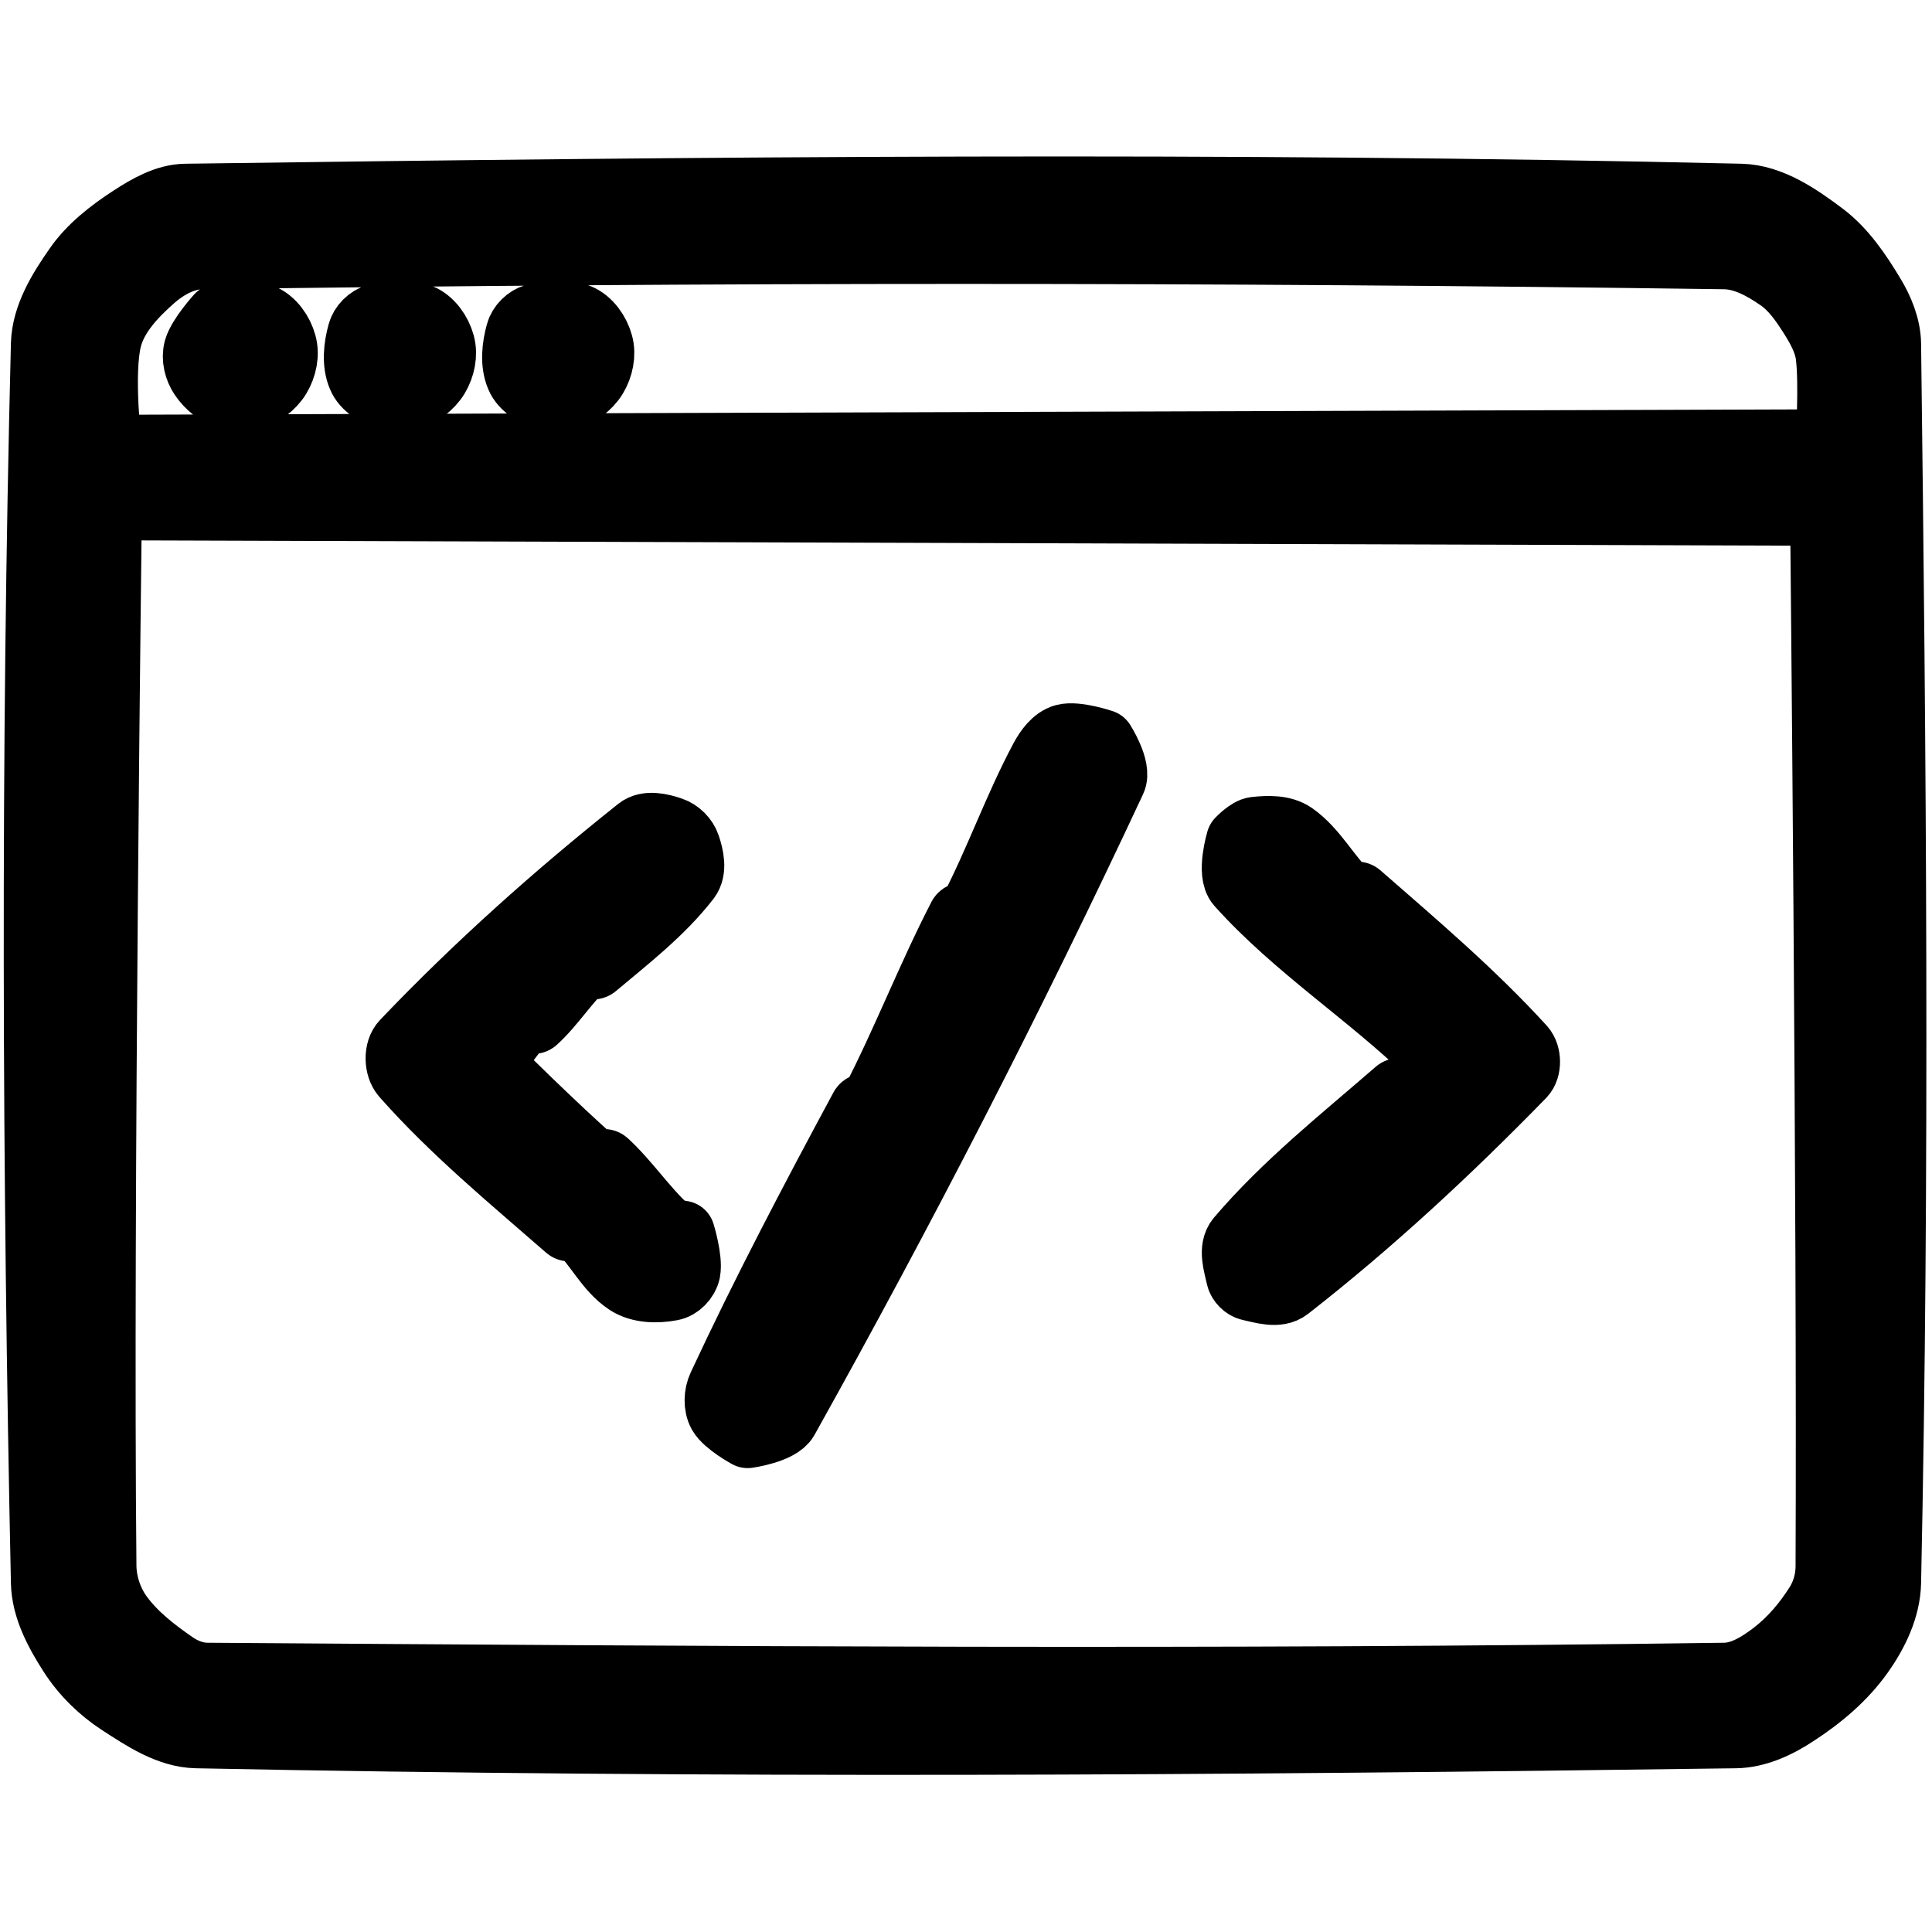
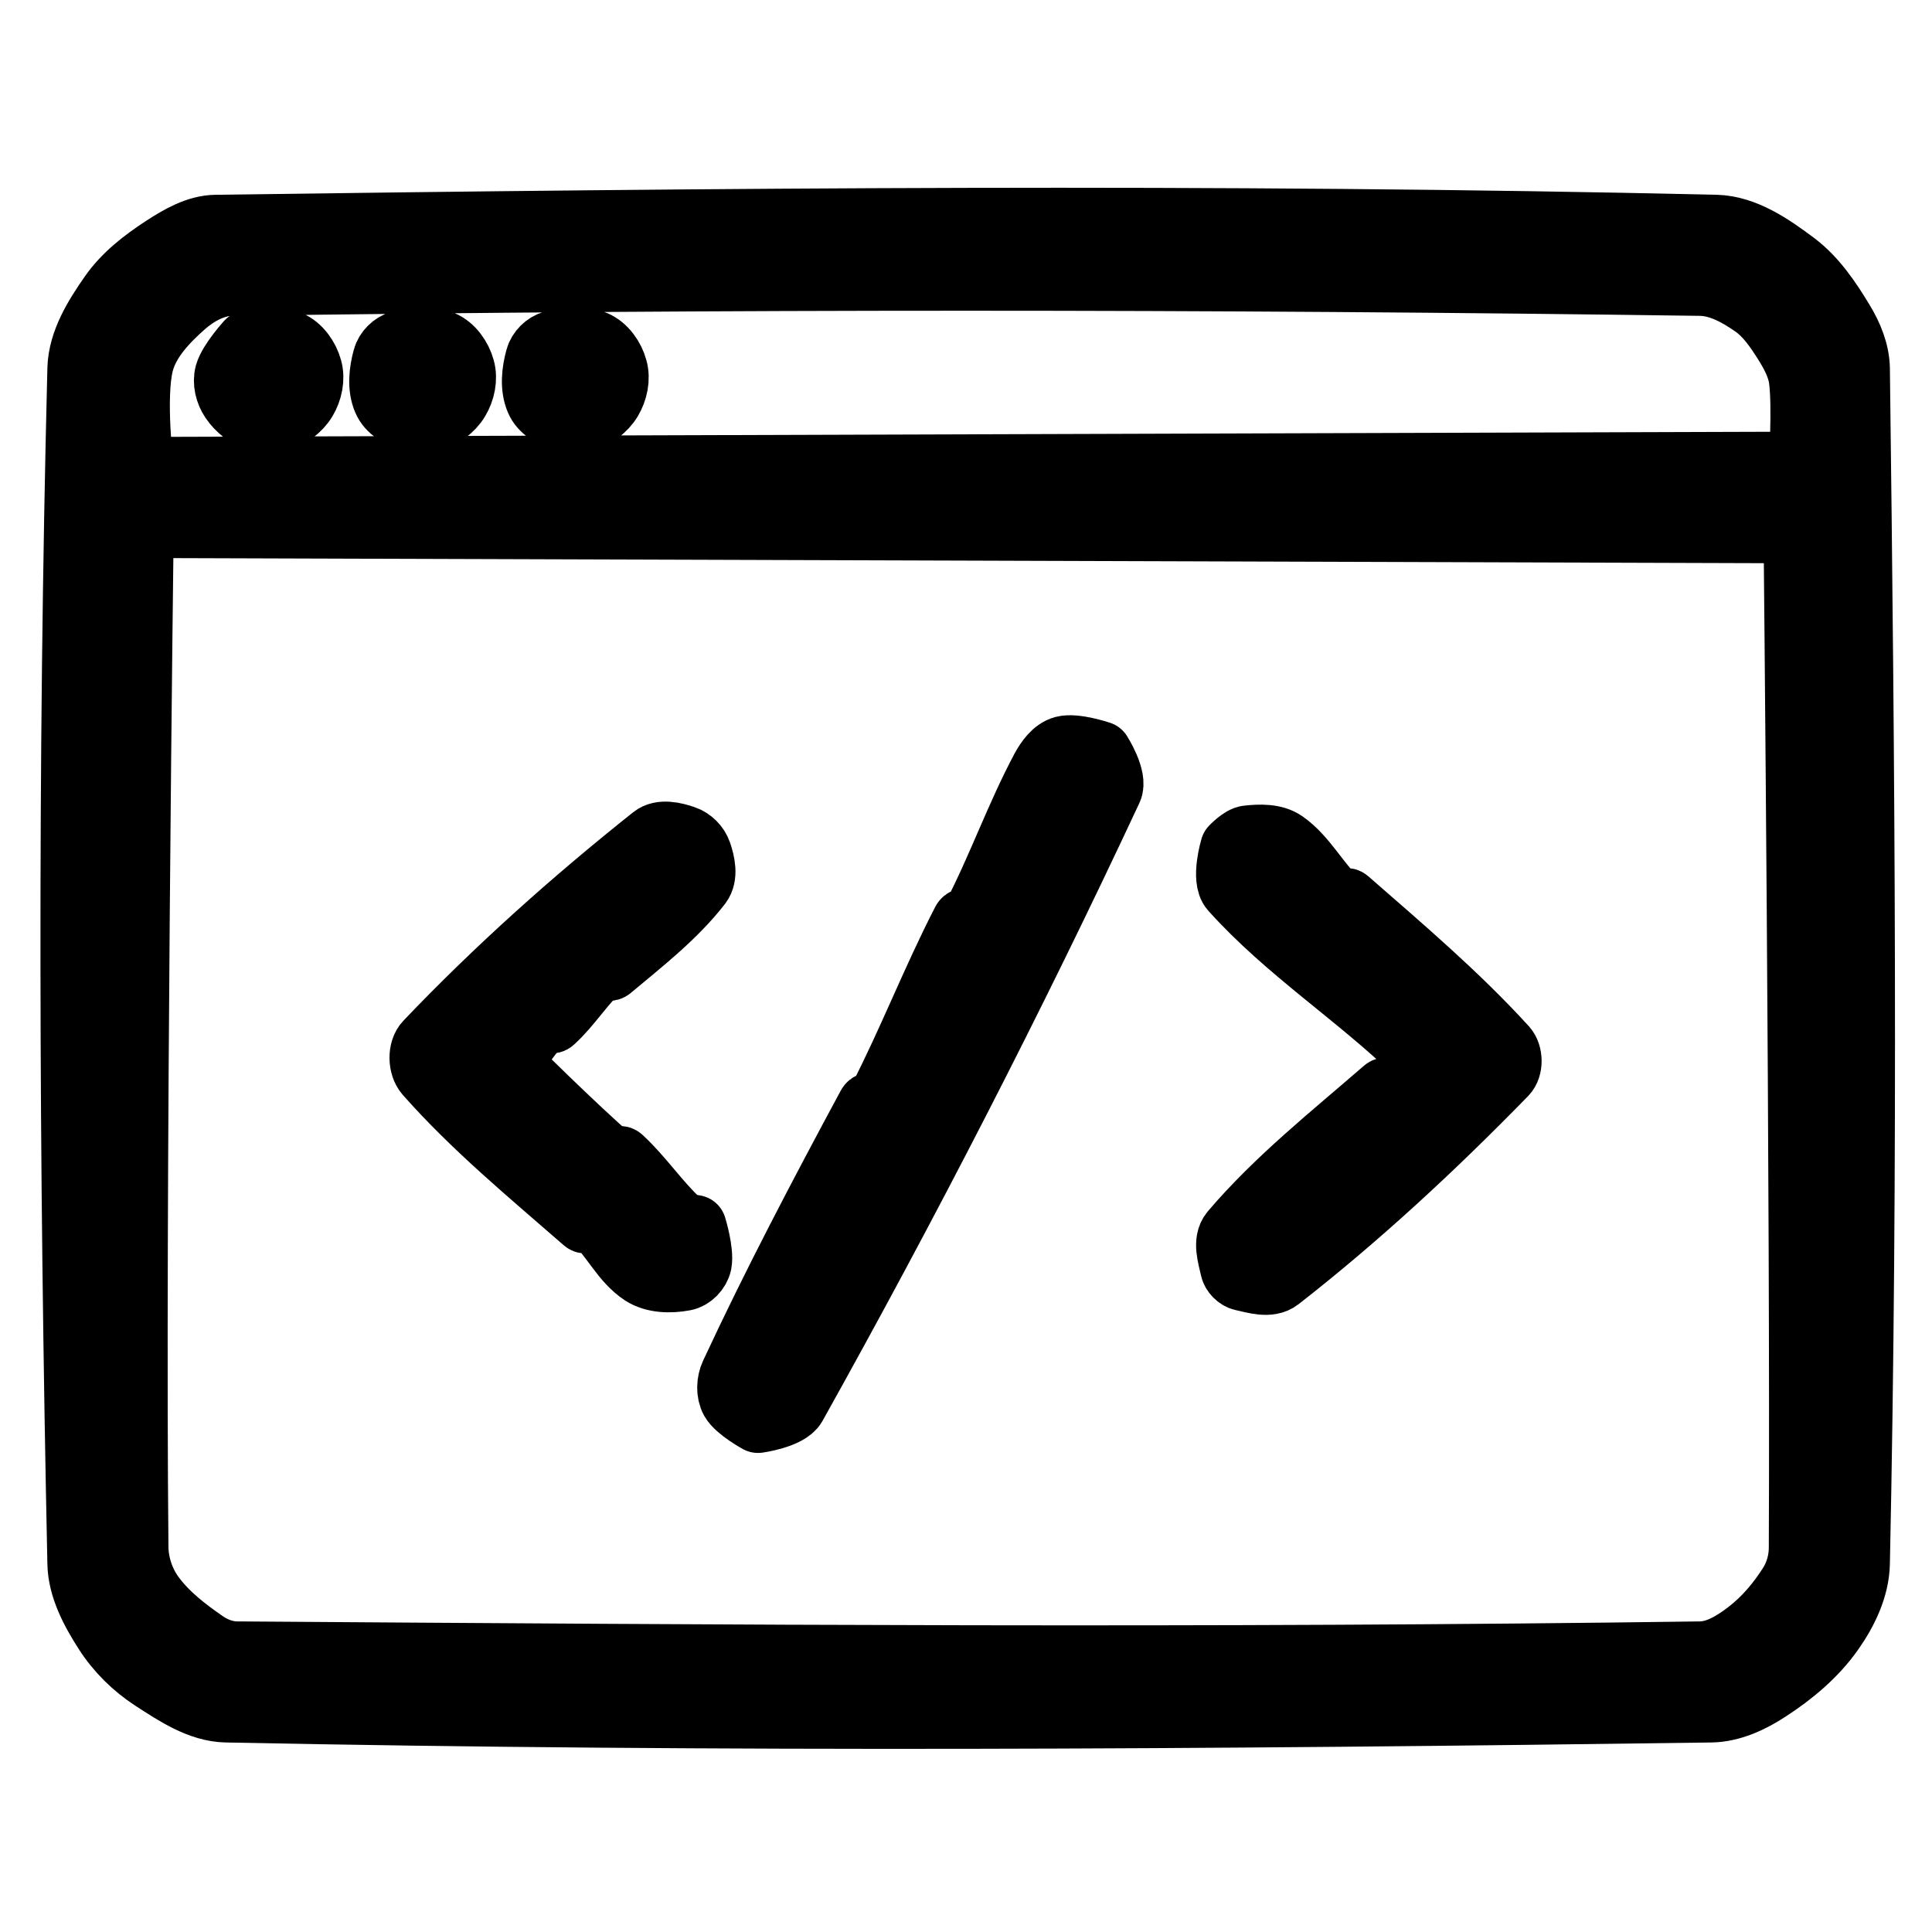
- <svg xmlns="http://www.w3.org/2000/svg" viewBox="150 158 708 708">
+ <svg xmlns="http://www.w3.org/2000/svg" viewBox="136 144 734 734">
  <path fill="currentColor" fill-rule="evenodd" stroke="currentColor" stroke-width="24" stroke-linejoin="round" d="M218 230C408 227.4 598.1 225.6 788 230C799 230.3 809.2 237.4 818 244C825.6 249.7 831.1 257.9 836 266C839.3 271.4 841.9 277.7 842 284C843.9 435.3 845.2 586.7 842 738C841.8 747.3 837.4 756.4 832 764C825.7 772.9 817.1 780.1 808 786C801.5 790.3 793.8 793.9 786 794C598 796.6 410 797.8 222 794C211.8 793.8 202.5 787.5 194 782C186.9 777.4 180.6 771.2 176 764C171 756.2 166.2 747.3 166 738C162.8 586.7 162.2 435.3 166 284C166.3 273.8 172.2 264.3 178 256C183.1 248.6 190.5 242.9 198 238C204 234.1 210.8 230.1 218 230ZM224 252C217.4 252.1 210.9 255.7 206 260C199.2 266 192.3 273.2 190 282C186.7 294.9 190 322 190 322L820 320C820 320 821.4 298.6 820 288C819.3 283 816.7 278.3 814 274C810.7 268.8 807.1 263.5 802 260C796.1 255.9 789.2 252.1 782 252C596 249.4 410 249.4 224 252ZM230 274C230 274 241.1 271.9 246 274C249.9 275.6 252.9 279.9 254 284C255.1 287.9 254.1 292.5 252 296C249.8 299.7 245.9 302.3 242 304C239.6 305.1 236.4 305.1 234 304C230.1 302.3 226.4 299.6 224 296C222.1 293.2 221.1 289.3 222 286C223.3 281.4 230 274 230 274ZM288 274C293.1 272.6 299.1 271.9 304 274C307.9 275.6 310.9 279.9 312 284C313.1 287.9 312.1 292.5 310 296C307.8 299.7 303.9 302.3 300 304C297.6 305.1 294.4 305.1 292 304C288.1 302.3 283.6 299.9 282 296C279.9 291.1 280.6 285.1 282 280C282.7 277.3 285.3 274.7 288 274ZM346 274C351.1 272.6 357.1 271.9 362 274C365.9 275.6 368.9 279.9 370 284C371.1 287.9 370.1 292.5 368 296C365.8 299.7 361.9 302.3 358 304C355.6 305.1 352.4 305.1 350 304C346.1 302.3 341.6 299.9 340 296C337.9 291.1 338.6 285.1 340 280C340.7 277.3 343.3 274.7 346 274ZM190 344C190 344 186.7 602.7 188 732C188.1 738.3 190.3 744.9 194 750C199.3 757.3 206.6 762.9 214 768C217.5 770.4 221.8 772 226 772C411.3 773.3 596.7 774.6 782 772C788.6 771.9 794.8 768 800 764C806.4 759.1 811.7 752.8 816 746C818.6 741.9 820 736.9 820 732C820.6 603.3 818 346 818 346L190 344ZM540 428C544.5 426.8 554 430 554 430C554 430 560.1 439.6 558 444C520.9 523.4 480.7 601.5 438 678C435.5 682.4 424 684 424 684C424 684 416.1 679.7 414 676C412.4 673.1 412.6 669 414 666C430.1 631.4 447.9 597.6 466 564C466.7 562.7 469.3 563.3 470 562C481.5 539.7 490.5 516.3 502 494C502.7 492.7 505.3 493.3 506 492C515.5 473.7 522.3 454.2 532 436C533.8 432.7 536.4 429 540 428ZM384 462C387.1 459.5 392.2 460.7 396 462C398.7 462.9 401.1 465.3 402 468C403.3 471.8 404.4 476.8 402 480C392.5 492.3 379.9 502 368 512C367 512.9 365 511.1 364 512C357.4 518 352.6 526 346 532C345 532.9 342.9 531.1 342 532C337.3 536.7 330 548 330 548C330 548 354.8 572.6 368 584C369 584.9 371 583.1 372 584C380 591.4 386 600.6 394 608C395.5 609.4 400 610 400 610C400 610 402.9 619.4 402 624C401.4 626.8 398.8 629.5 396 630C390.7 631 384.5 630.9 380 628C372.5 623.1 368.6 614 362 608C361 607.1 359 608.9 358 608C337.4 590 316.1 572.5 298 552C295.4 549 295.2 542.9 298 540C324.7 512 353.7 486.1 384 462ZM610 462C614.7 461.5 620.1 461.3 624 464C632.1 469.7 636.7 479.3 644 486C645 486.9 647 485.1 648 486C668.6 504 689.6 521.8 708 542C710.2 544.5 710.3 549.6 708 552C681 579.7 652.5 606.2 622 630C618.3 632.9 612.6 631 608 630C606.2 629.6 604.4 627.8 604 626C603 621.4 601 615.6 604 612C621.1 591.9 642.1 575.3 662 558C663 557.1 664.9 558.7 666 558C669.1 555.9 672.1 553.3 674 550C675 548.3 675.4 545.4 674 544C651.6 522.3 624.8 505.2 604 482C600.4 478 604 466 604 466C604 466 607.6 462.2 610 462Z" />
</svg>
